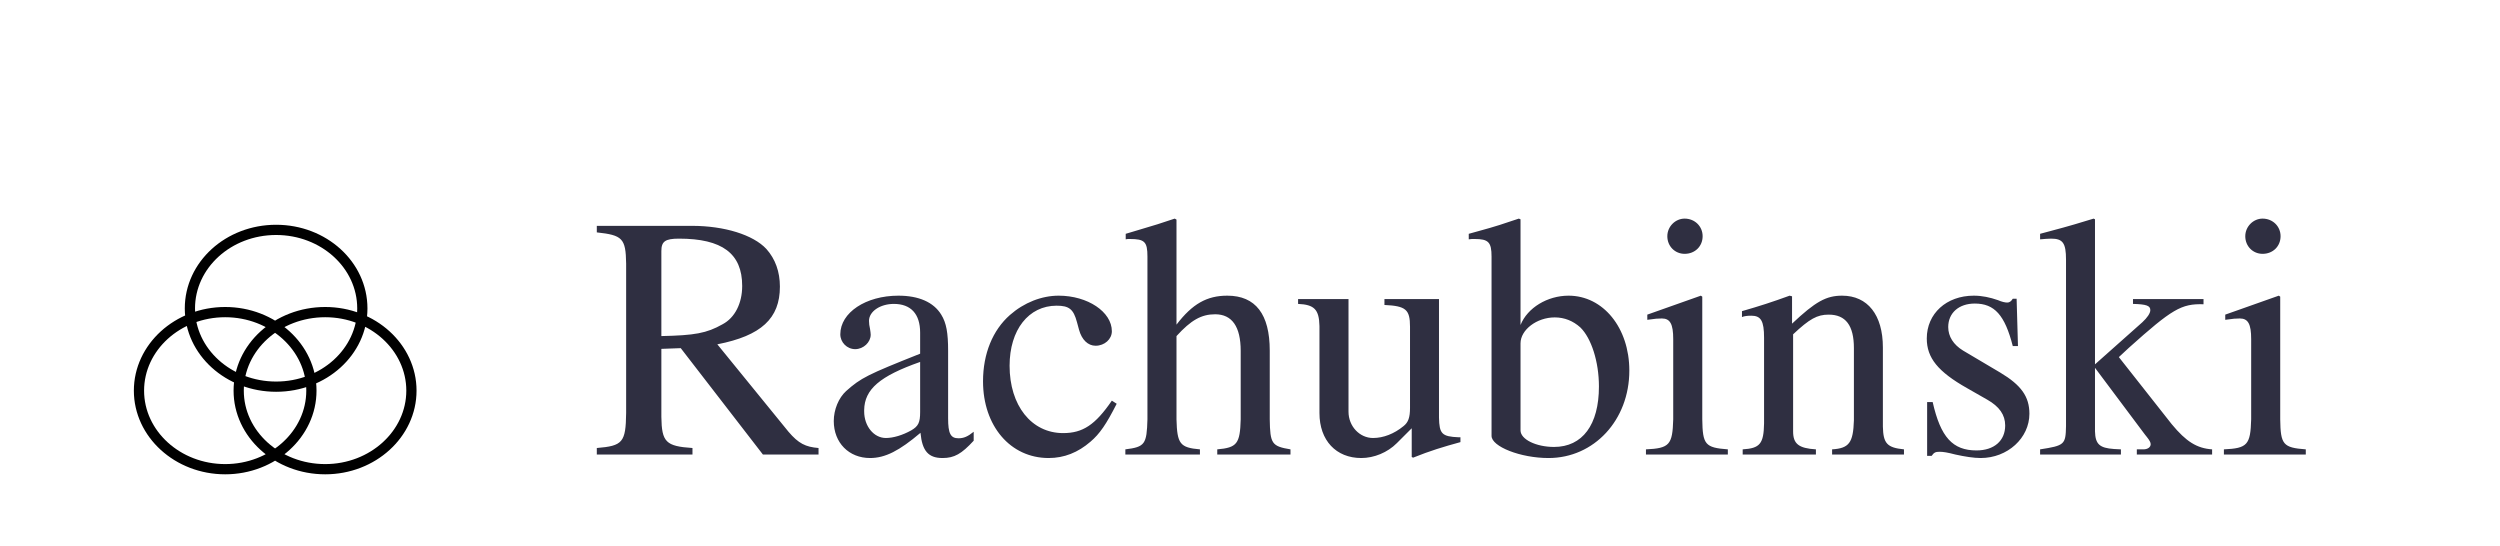
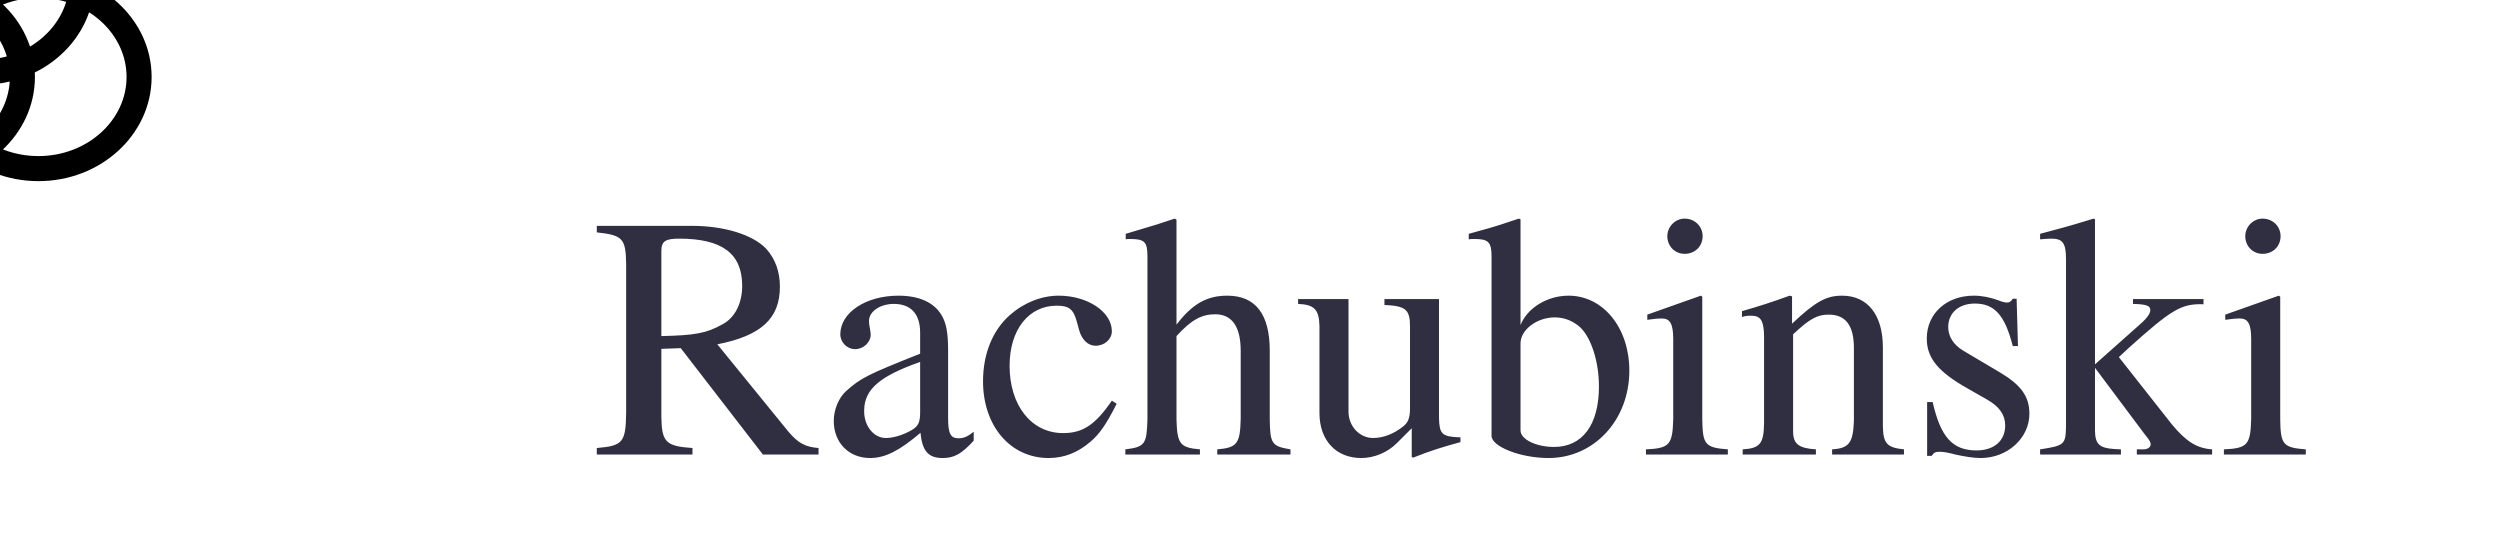
<svg xmlns="http://www.w3.org/2000/svg" width="550" height="120" viewBox="0 0 550 120">
-   <g id="krupp-rings" transform="translate(480 500) scale(0.9) translate(-500 -500)">
+   <g id="krupp-rings" transform="translate(485 500) scale(1.05) translate(-500 -500)">
    <g transform="matrix(1.25,0,0,-1.25,-427.0749,773.5962)">
-       <path d="M 385.85,603.007 C 385.85,611.527 378.29,618.367 368.99,618.367 C 359.69,618.367 352.13,611.527 352.13,603.007 C 352.13,594.547 359.69,587.707 368.99,587.707 C 378.29,587.707 385.85,594.547 385.85,603.007 z              M 375.89,586.927 C 375.89,595.387 368.33,602.287 359.03,602.287 C 349.73,602.287 342.17,595.387 342.17,586.927 C 342.17,578.467 349.73,571.567 359.03,571.567 C 368.33,571.567 375.89,578.467 375.89,586.927 z              M 395.45,586.927 C 395.45,595.387 387.89,602.287 378.59,602.287 C 369.23,602.287 361.67,595.387 361.67,586.927 C 361.67,578.467 369.23,571.567 378.59,571.567 C 387.89,571.567 395.45,578.467 395.45,586.927 z" style="fill:none;                 stroke:#000000;                 stroke-width:2;                 stroke-linecap:round;                 stroke-linejoin:round;                 stroke-miterlimit:10;                 stroke-dasharray:none;                 stroke-opacity:1" />
+       <path d="M 385.85,603.007             C 385.85,611.527 378.29,618.367 368.99,618.367               359.69,618.367 352.13,611.527 352.13,603.007               352.13,594.547 359.69,587.707 368.99,587.707               378.29,587.707 385.85,594.547 385.85,603.007 z              M 375.89,586.927             C 375.89,595.387 368.33,602.287 359.03,602.287               349.73,602.287 342.17,595.387 342.17,586.927               342.17,578.467 349.73,571.567 359.03,571.567               368.33,571.567 375.89,578.467 375.89,586.927 z              M 395.45,586.927             C 395.45,595.387 387.89,602.287 378.59,602.287               369.23,602.287 361.67,595.387 361.67,586.927               361.67,578.467 369.23,571.567 378.59,571.567               387.89,571.567 395.45,578.467 395.45,586.927 z" fill="none" stroke="#000000" stroke-width="4.2" stroke-linecap="round" stroke-linejoin="round" stroke-miterlimit="10" />
    </g>
  </g>
  <text x="130" y="100" font-family="Georgia, Times, 'Times New Roman', serif" font-size="76" fill="#2F2F41">
-       Rachubinski
-     </text>
+     Rachubinski
+   </text>
</svg>
